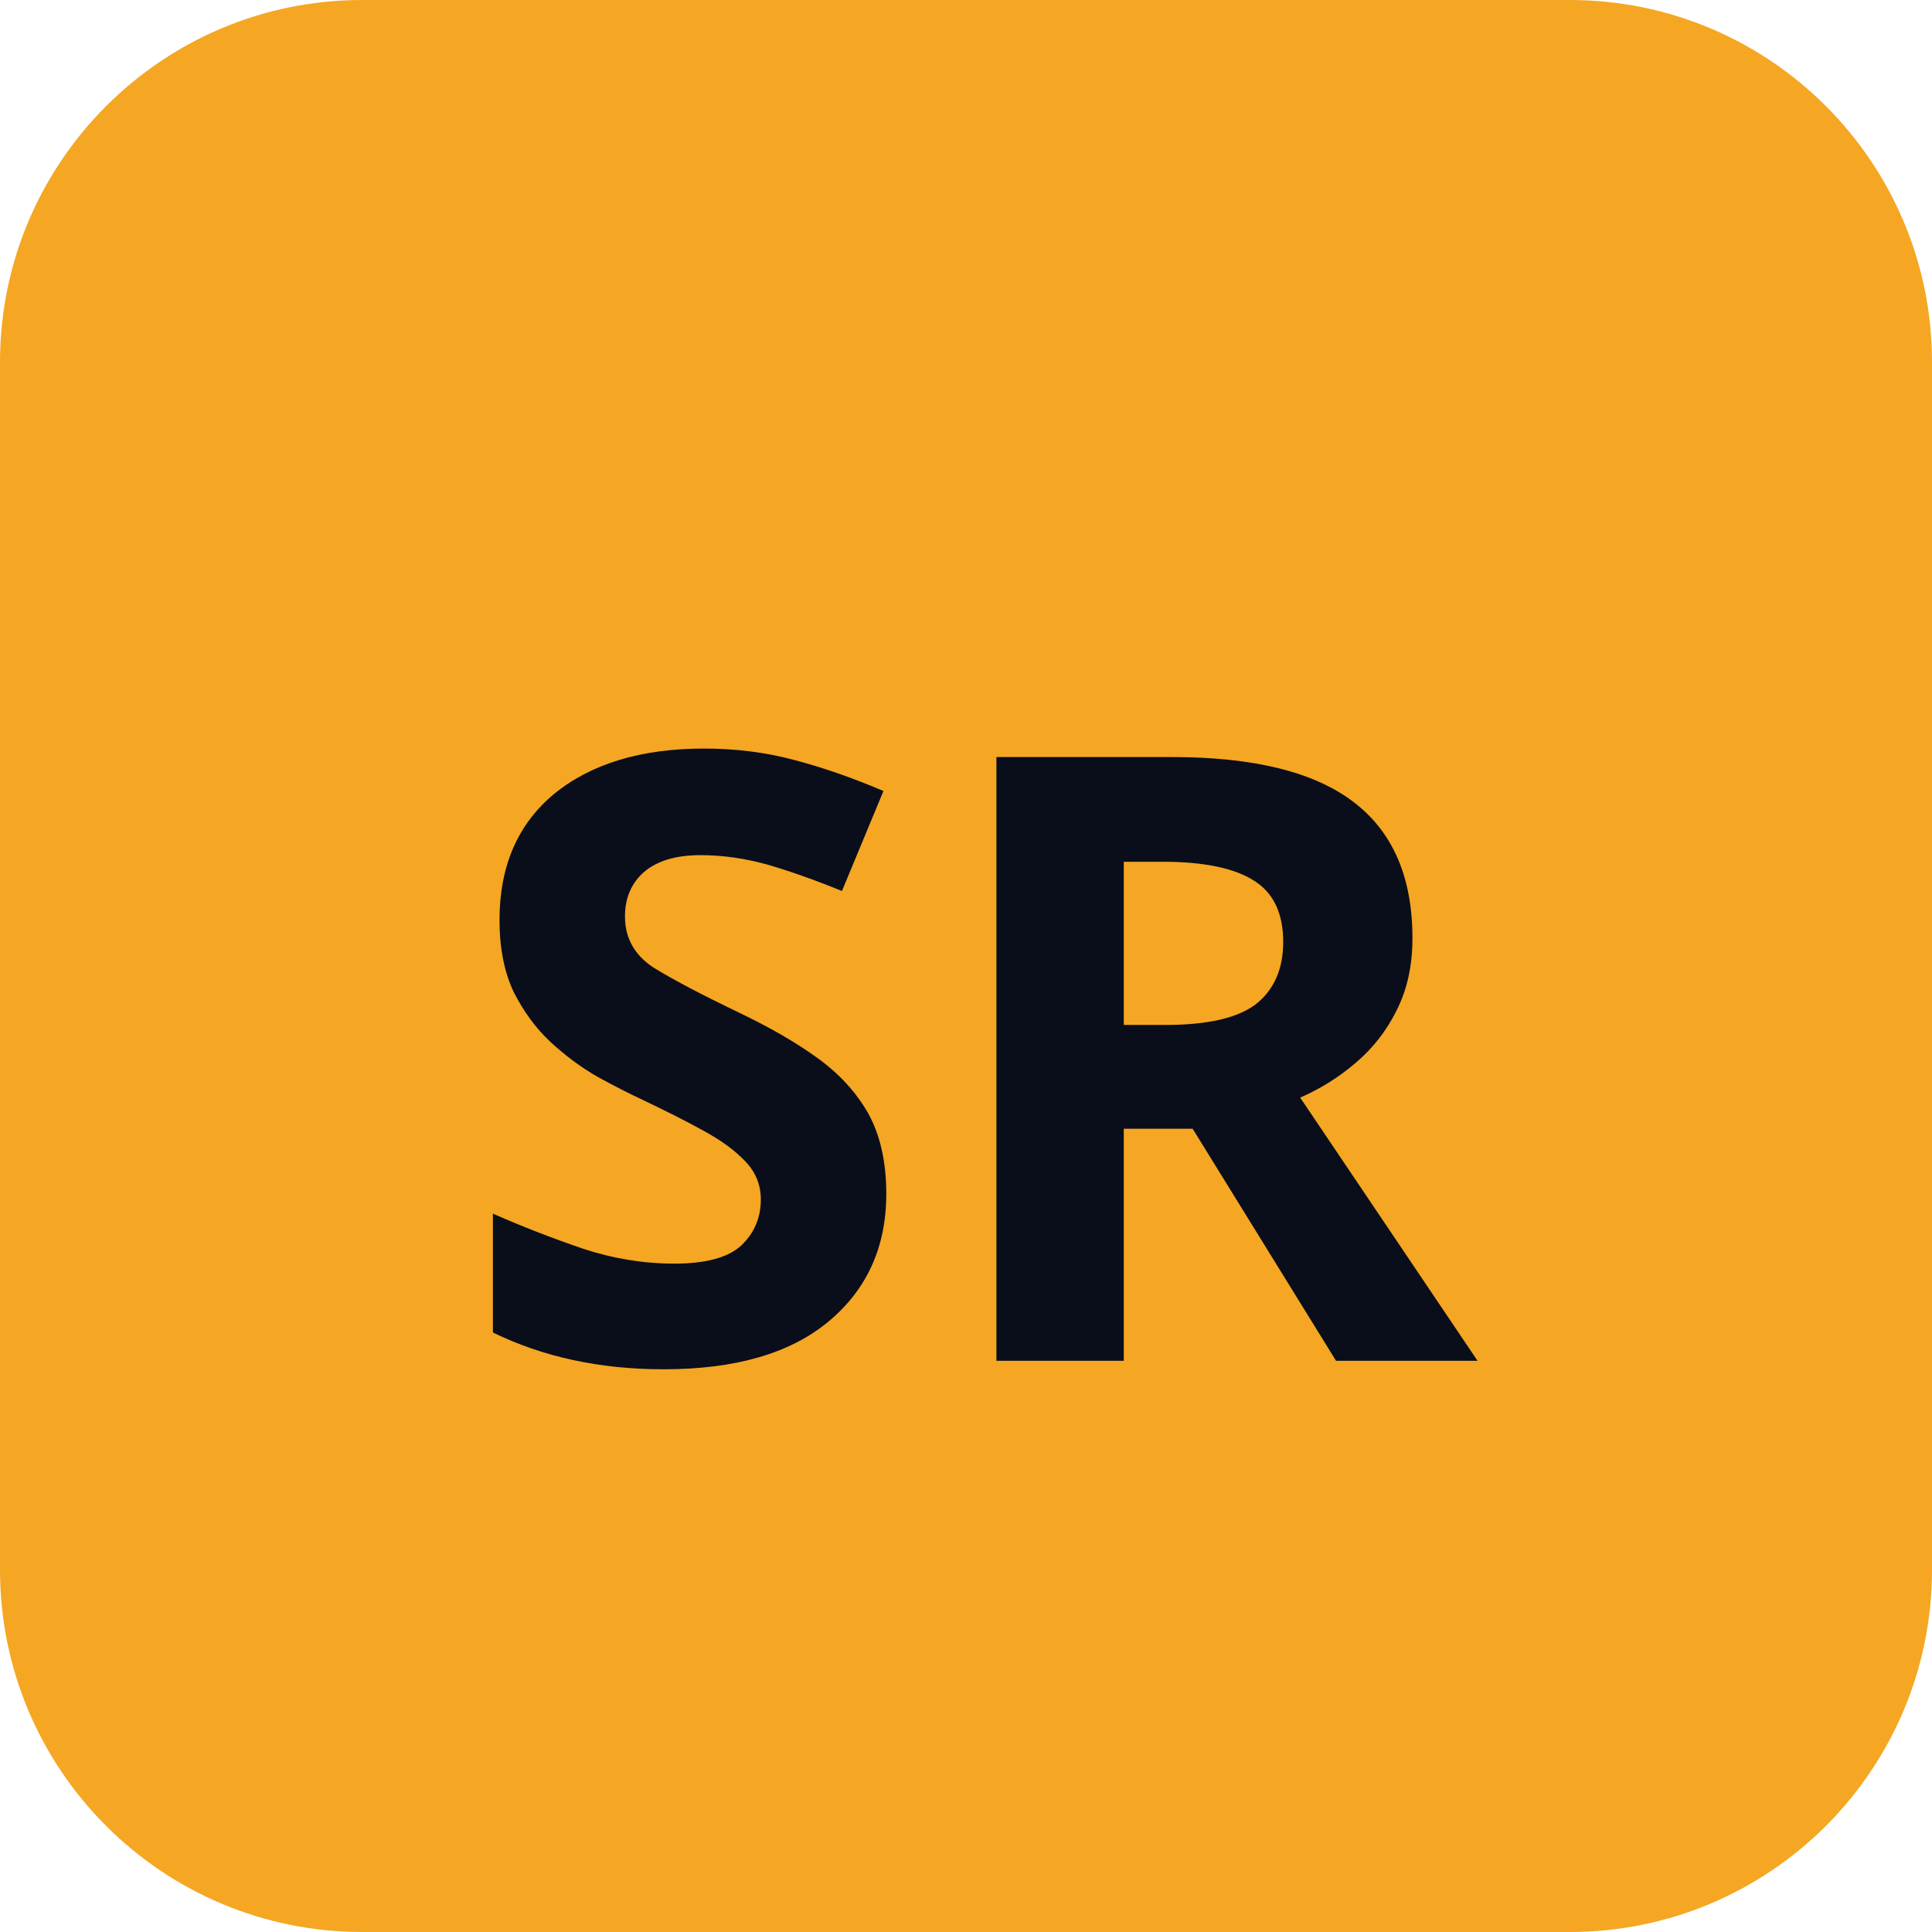
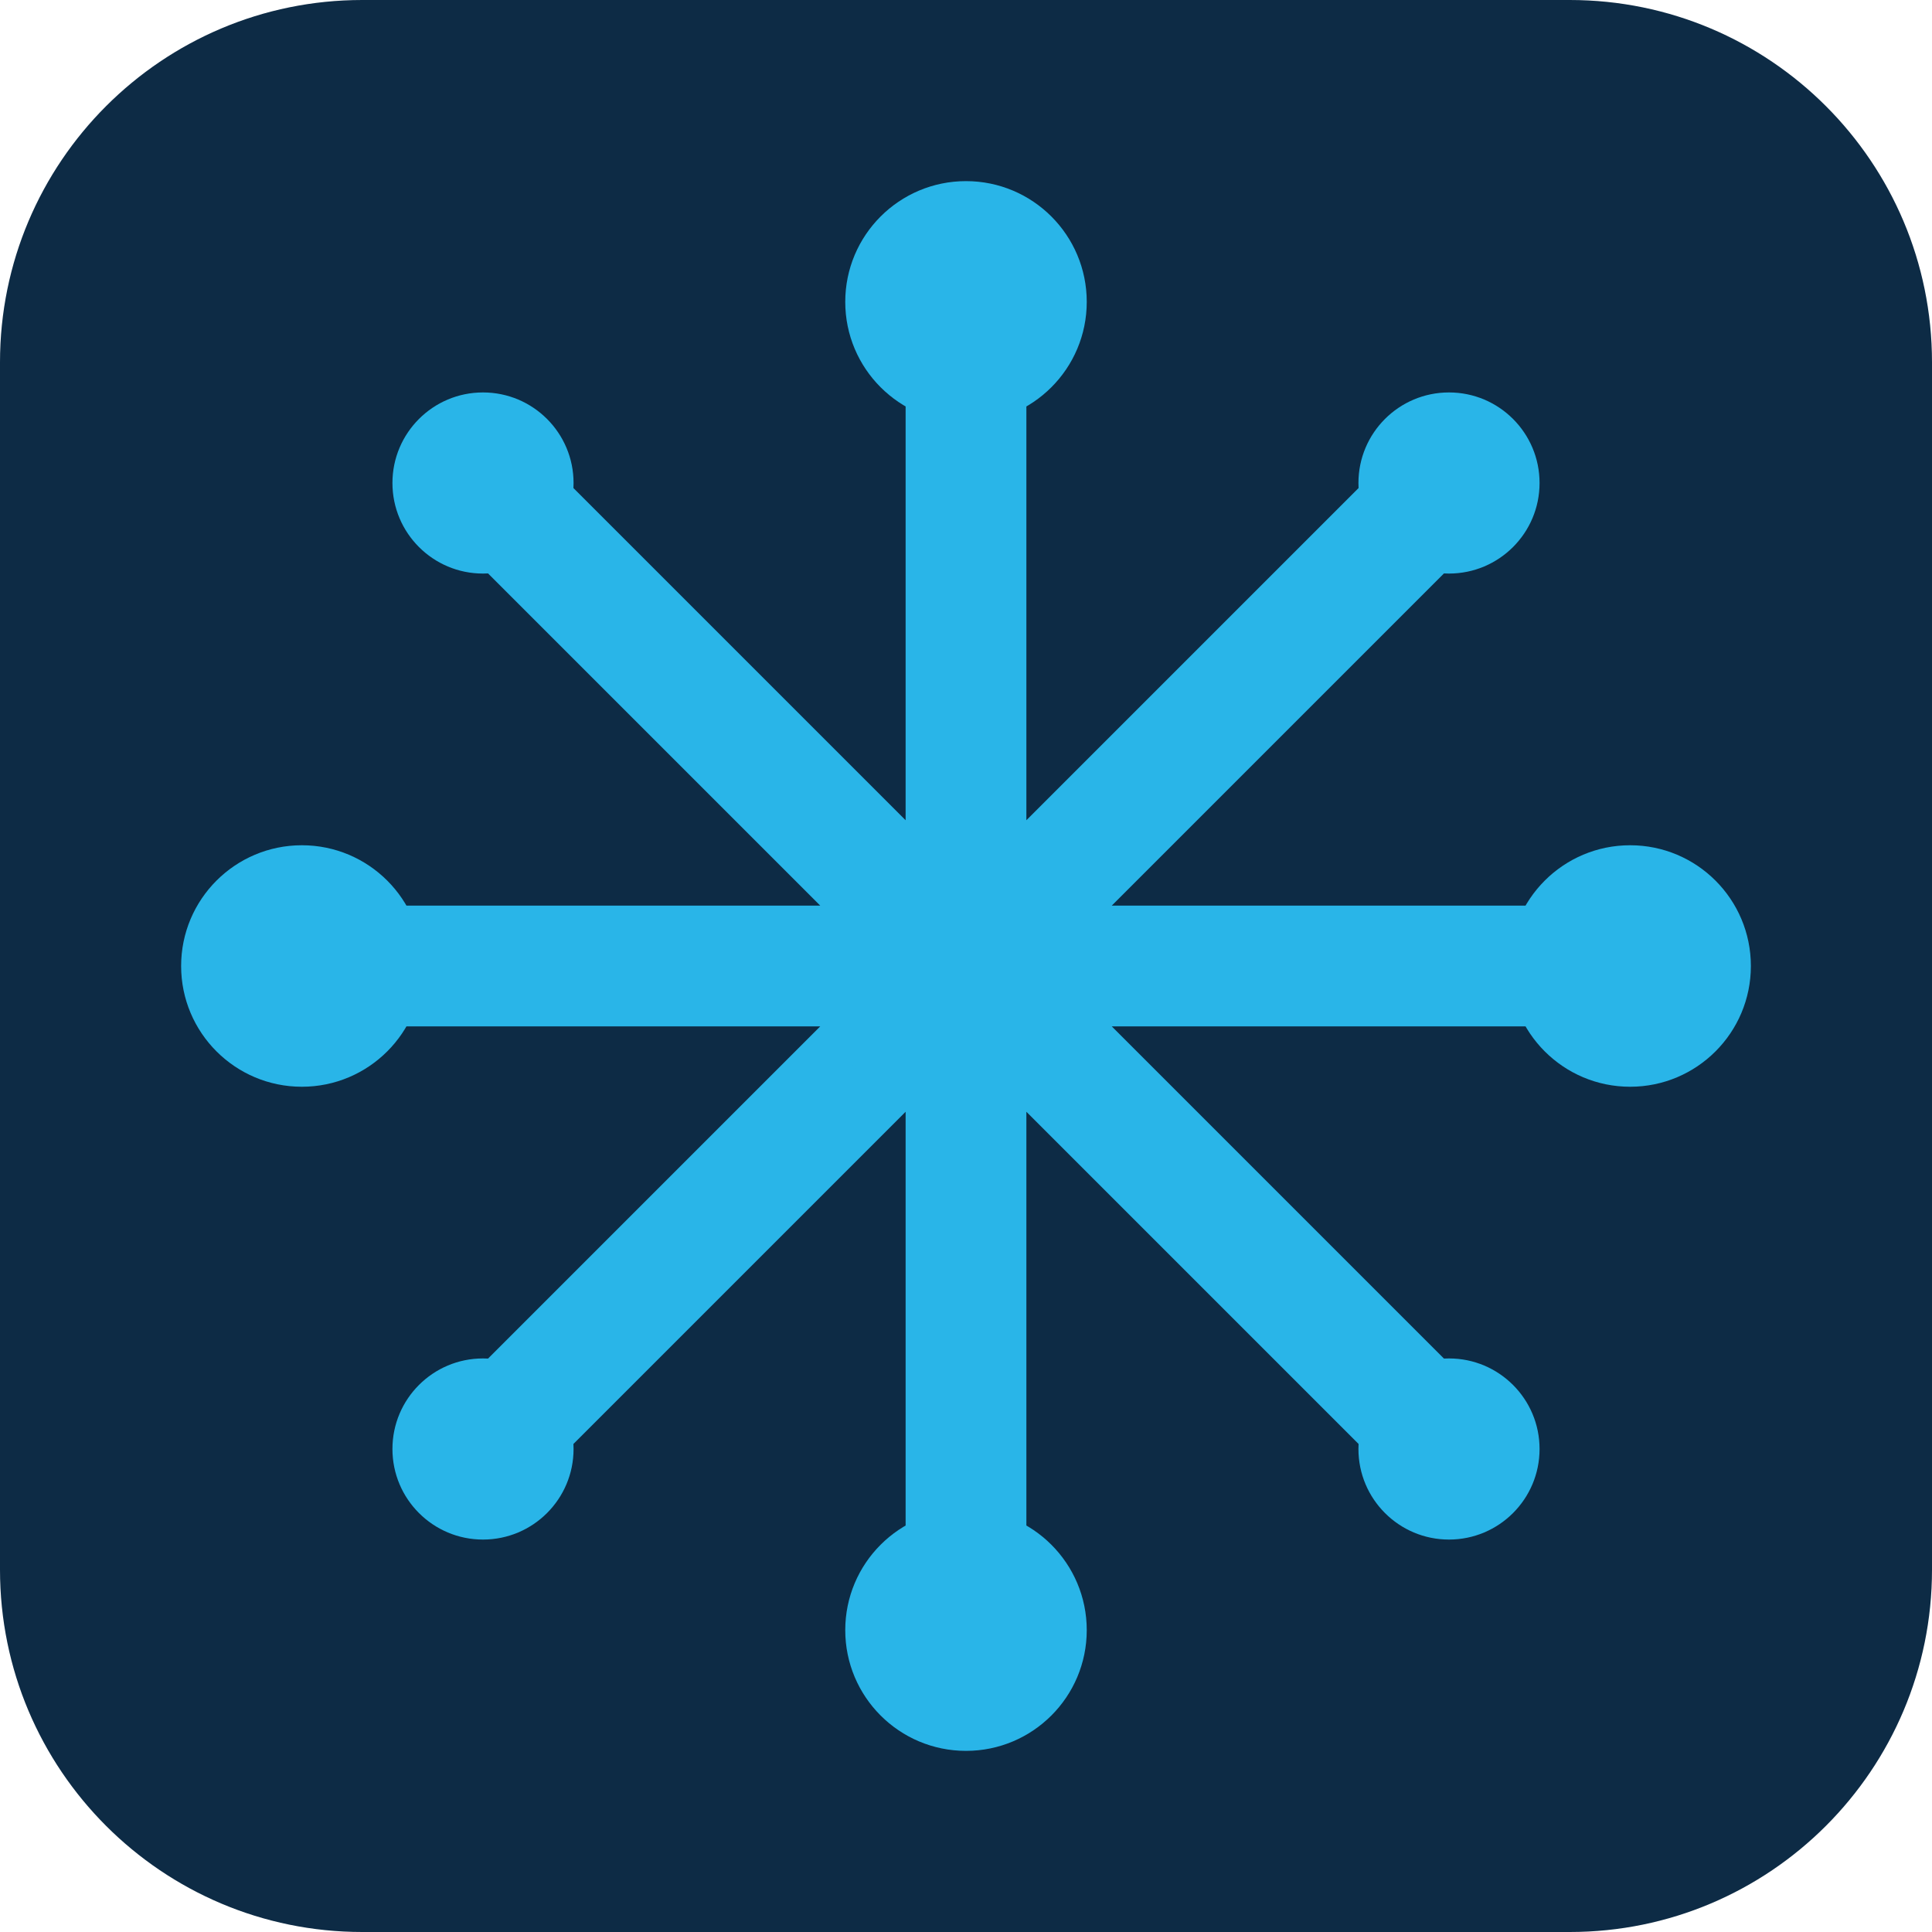
<svg xmlns="http://www.w3.org/2000/svg" viewBox="0 0 32 32">
-   <rect width="32" height="32" rx="6" fill="#f5a623" />
-   <text x="50%" y="55%" dominant-baseline="middle" text-anchor="middle" font-family="sans-serif" font-weight="bold" font-size="14" fill="#0a0e1a">SR</text>
+   <rect width="32" height="32" rx="6" fill="#0D2B45" />
+   <path d="M16 5L16 27M5 16L27 16M8 8L24 24M24 8L8 24" stroke="#29B5E8" stroke-width="2" stroke-linecap="round" />
+   <circle cx="16" cy="5" r="2" fill="#29B5E8" />
+   <circle cx="16" cy="27" r="2" fill="#29B5E8" />
+   <circle cx="5" cy="16" r="2" fill="#29B5E8" />
+   <circle cx="27" cy="16" r="2" fill="#29B5E8" />
+   <circle cx="8" cy="8" r="1.5" fill="#29B5E8" />
+   <circle cx="24" cy="24" r="1.5" fill="#29B5E8" />
+   <circle cx="24" cy="8" r="1.5" fill="#29B5E8" />
+   <circle cx="8" cy="24" r="1.5" fill="#29B5E8" />
+   <circle cx="16" cy="16" r="2.5" fill="#29B5E8" />
</svg>
